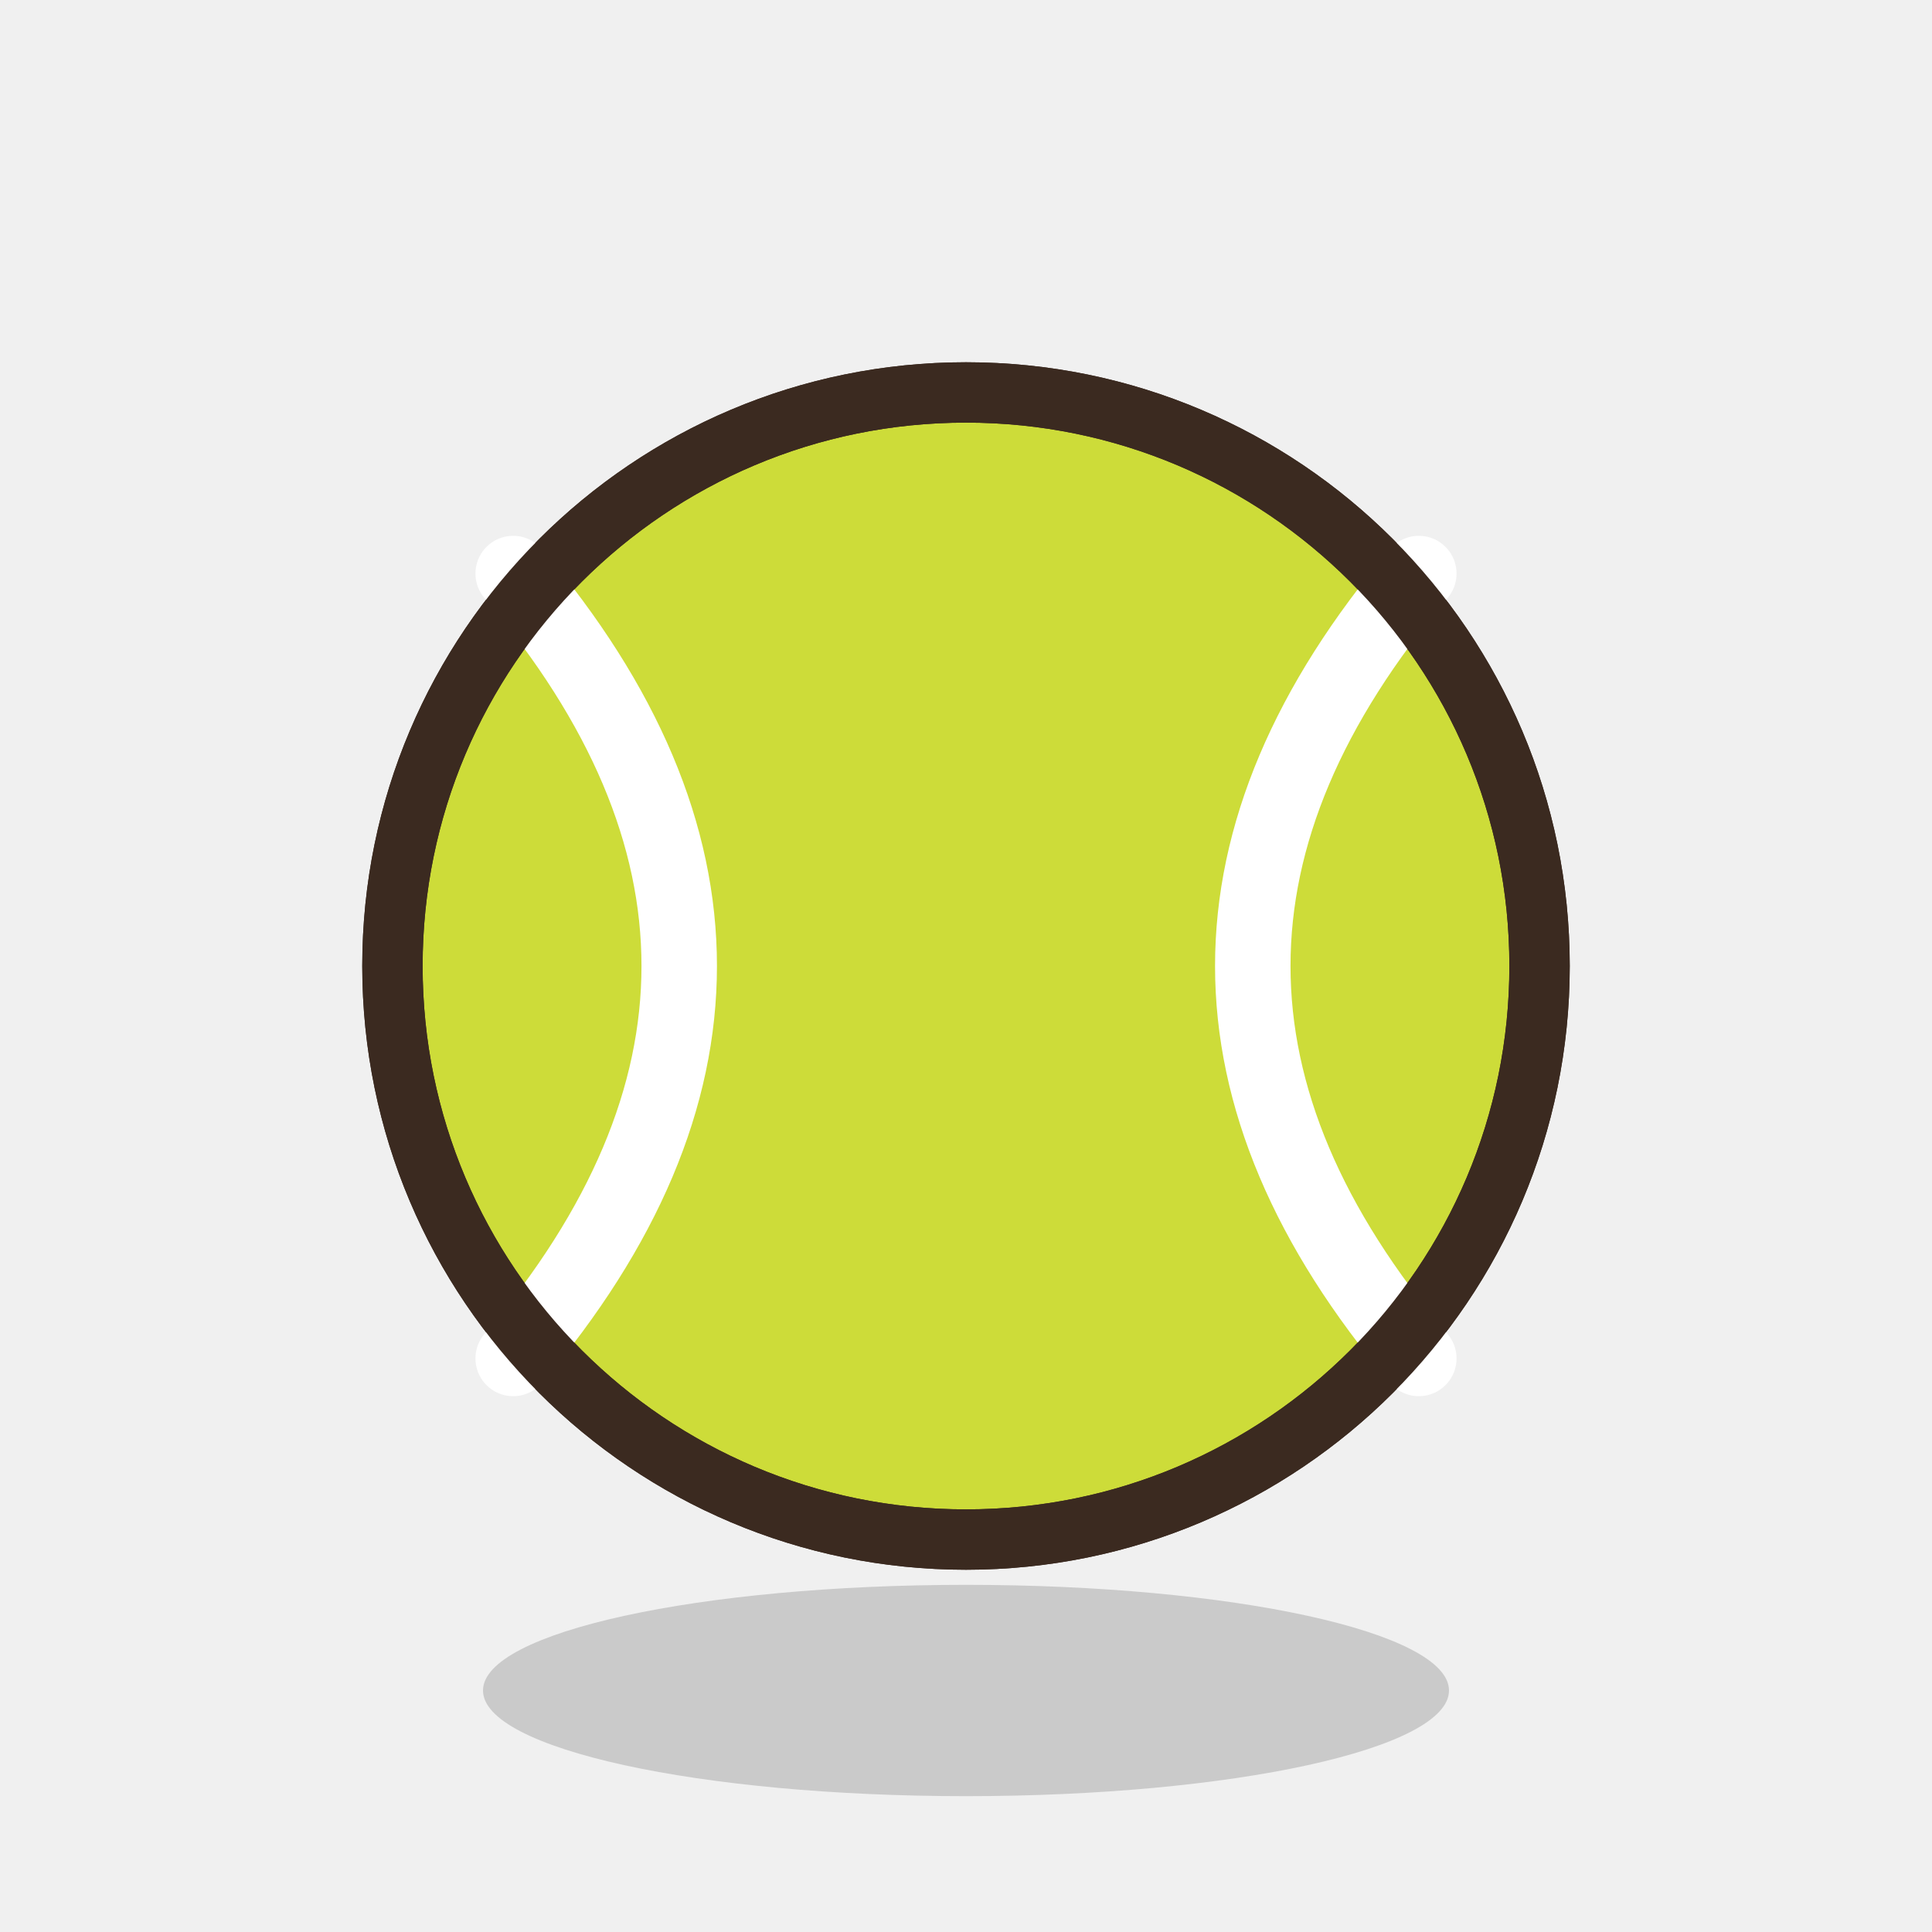
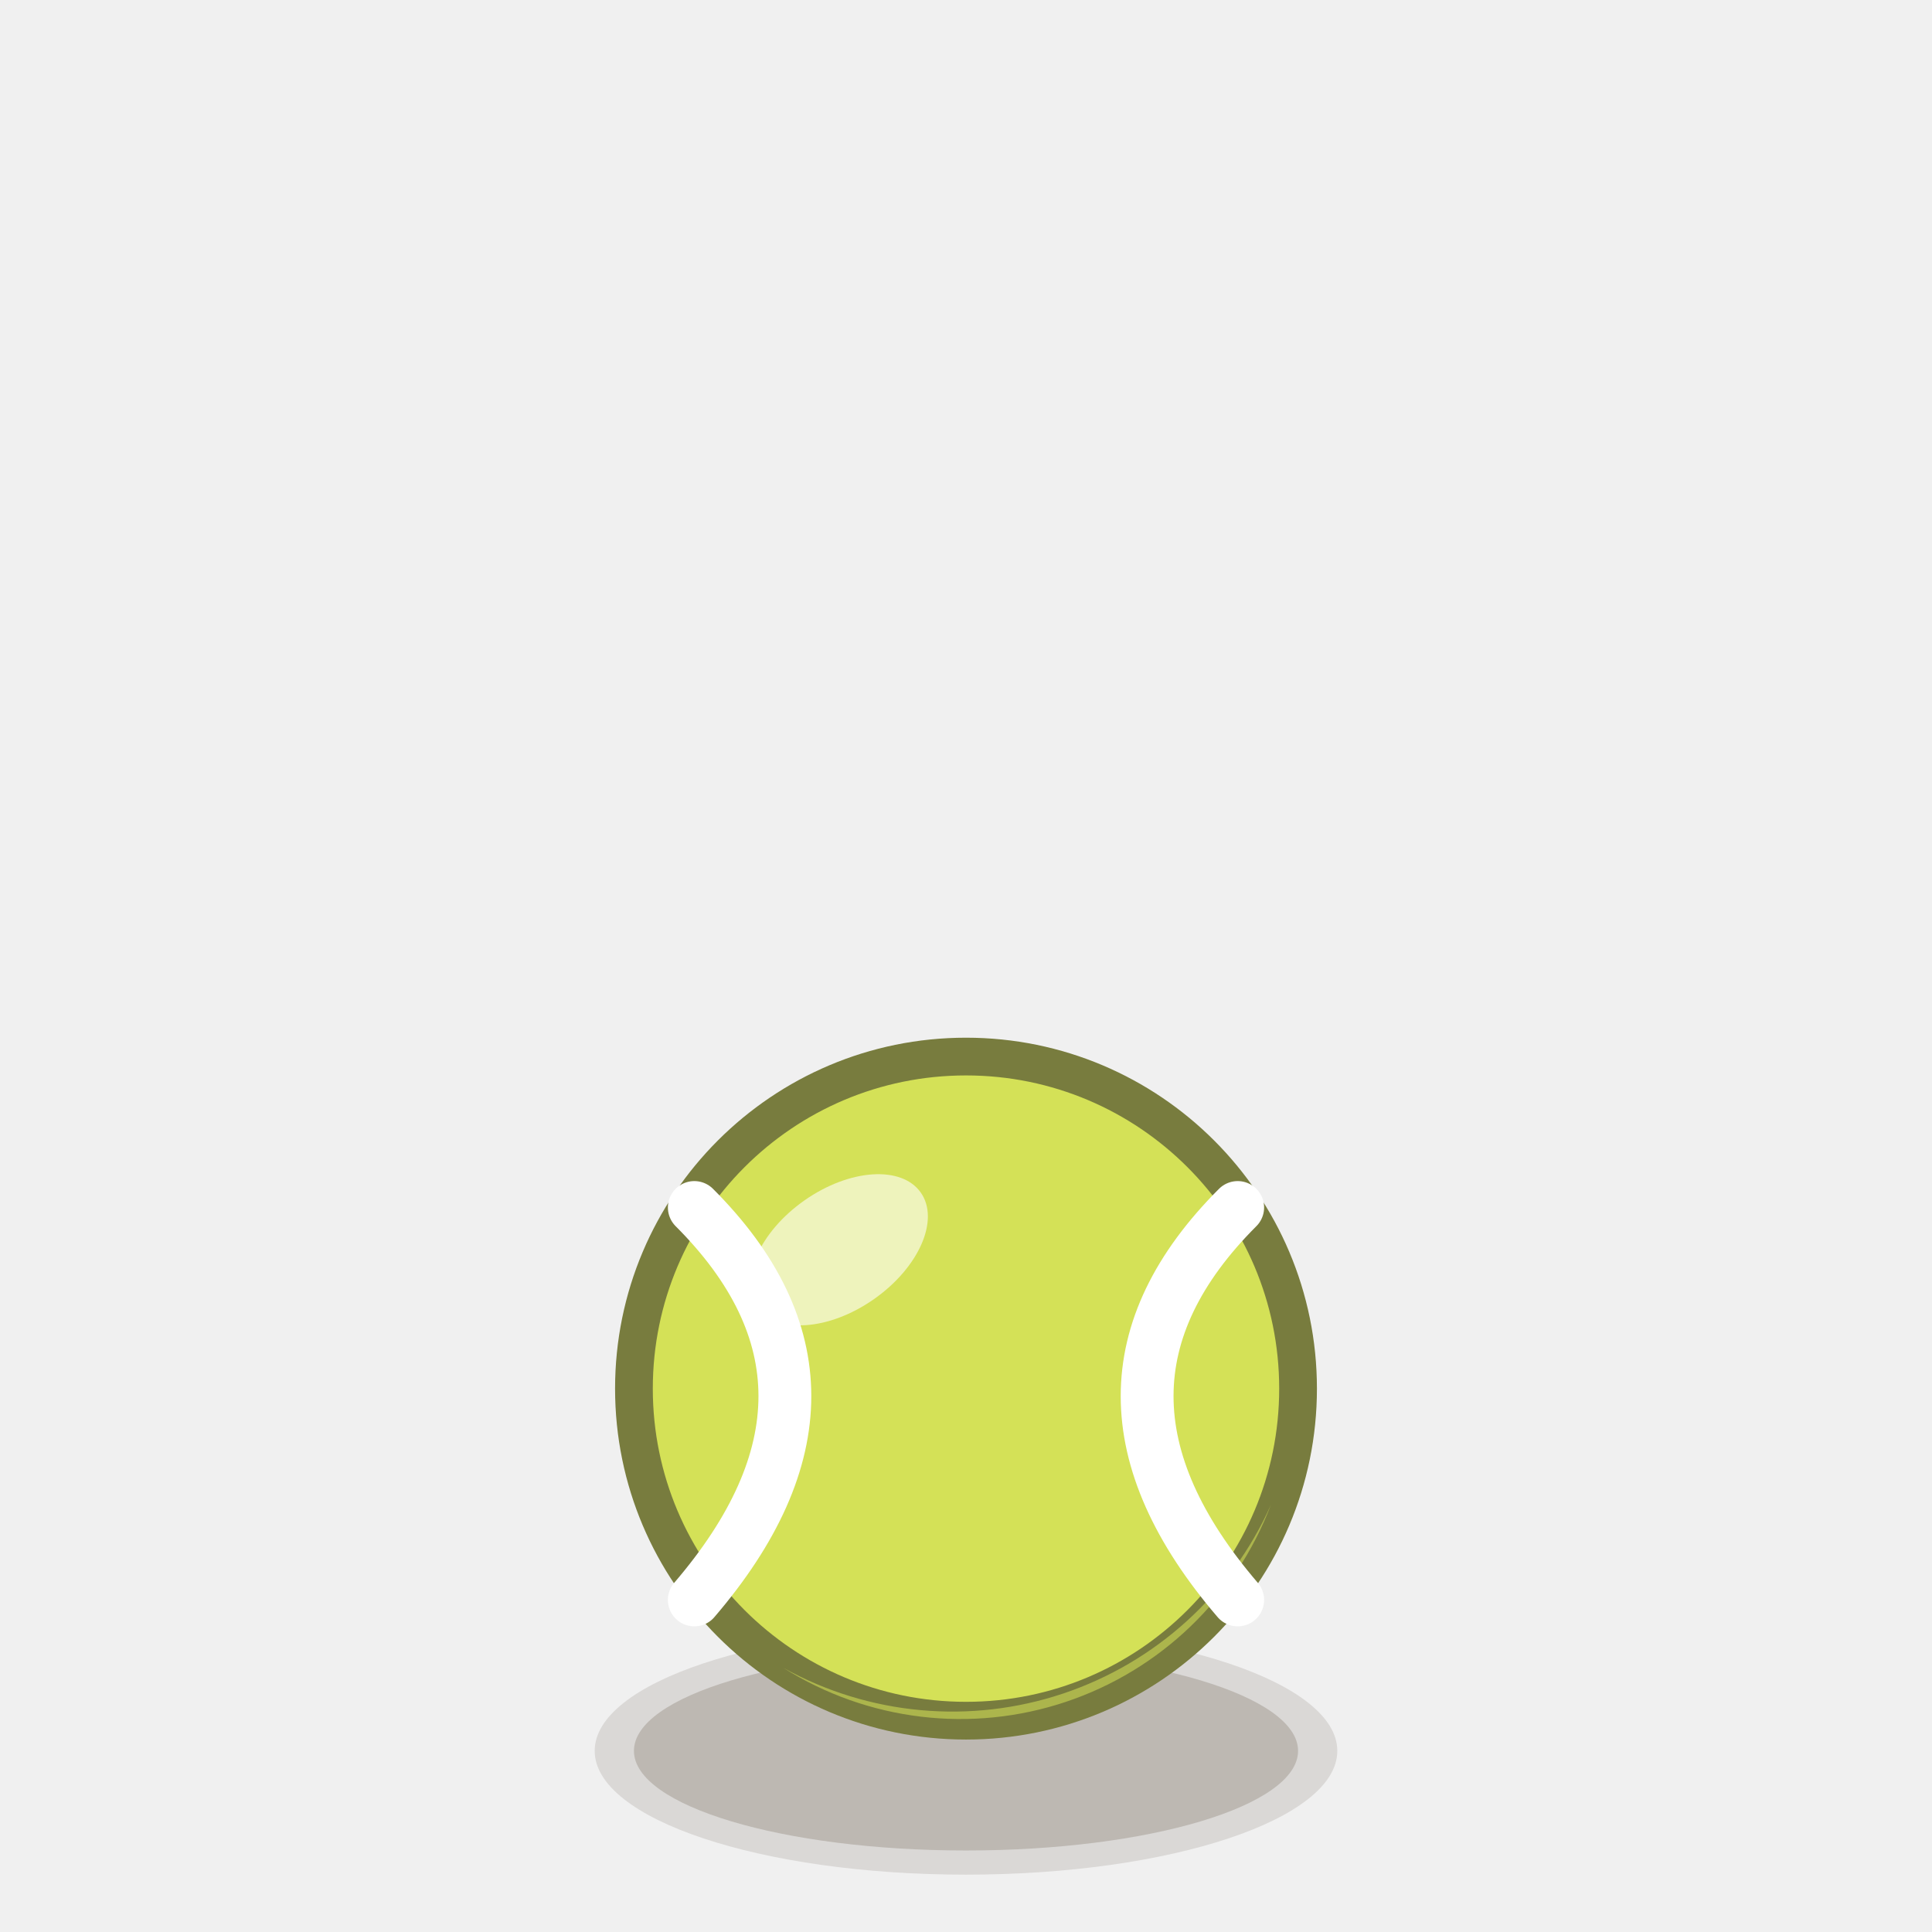
<svg xmlns="http://www.w3.org/2000/svg" width="256" height="256" viewBox="0 0 128 128">
-   <ellipse cx="64" cy="112" rx="32" ry="7" fill="#000" fill-opacity="0.16" />
-   <circle cx="64" cy="64" r="38" fill="#cddc39" stroke="#3b2a20" stroke-width="4" stroke-linejoin="round" stroke-linecap="round" />
-   <path d="M34 38 Q56 64 34 90" fill="none" stroke="#ffffff" stroke-width="5" stroke-linecap="round" />
-   <path d="M94 38 Q72 64 94 90" fill="none" stroke="#ffffff" stroke-width="5" stroke-linecap="round" />
-   <circle cx="64" cy="64" r="38" fill="none" stroke="#3b2a20" stroke-width="4" stroke-linejoin="round" stroke-linecap="round" />
+   <ellipse cx="64" cy="116" rx="24.6" ry="8.2" fill="#3a2716" fill-opacity="0.12" />
+   <ellipse cx="64" cy="116" rx="22.0" ry="6.6" fill="#3a2716" fill-opacity="0.18" />
+   <circle cx="64" cy="92" r="22" fill="#d4e157" stroke="#787c3e" stroke-width="2.5" stroke-linejoin="round" stroke-linecap="round" />
+   <path d="M84.2 99.7 A22 22 0 0 1 51.9 110.5 A23.1 23.1 0 0 0 84.2 99.7 Z" fill="#acb54c" />
+   <ellipse cx="55.6" cy="82.8" rx="6.6" ry="4.0" fill="#ffffff" fill-opacity="0.6" transform="rotate(-35 55.6 82.8)" />
+   <path d="M46 80 Q58 92 46 106" fill="none" stroke="#ffffff" stroke-width="3.5" stroke-linecap="round" stroke-linejoin="round" />
+   <path d="M82 80 Q70 92 82 106" fill="none" stroke="#ffffff" stroke-width="3.5" stroke-linecap="round" stroke-linejoin="round" />
</svg>
